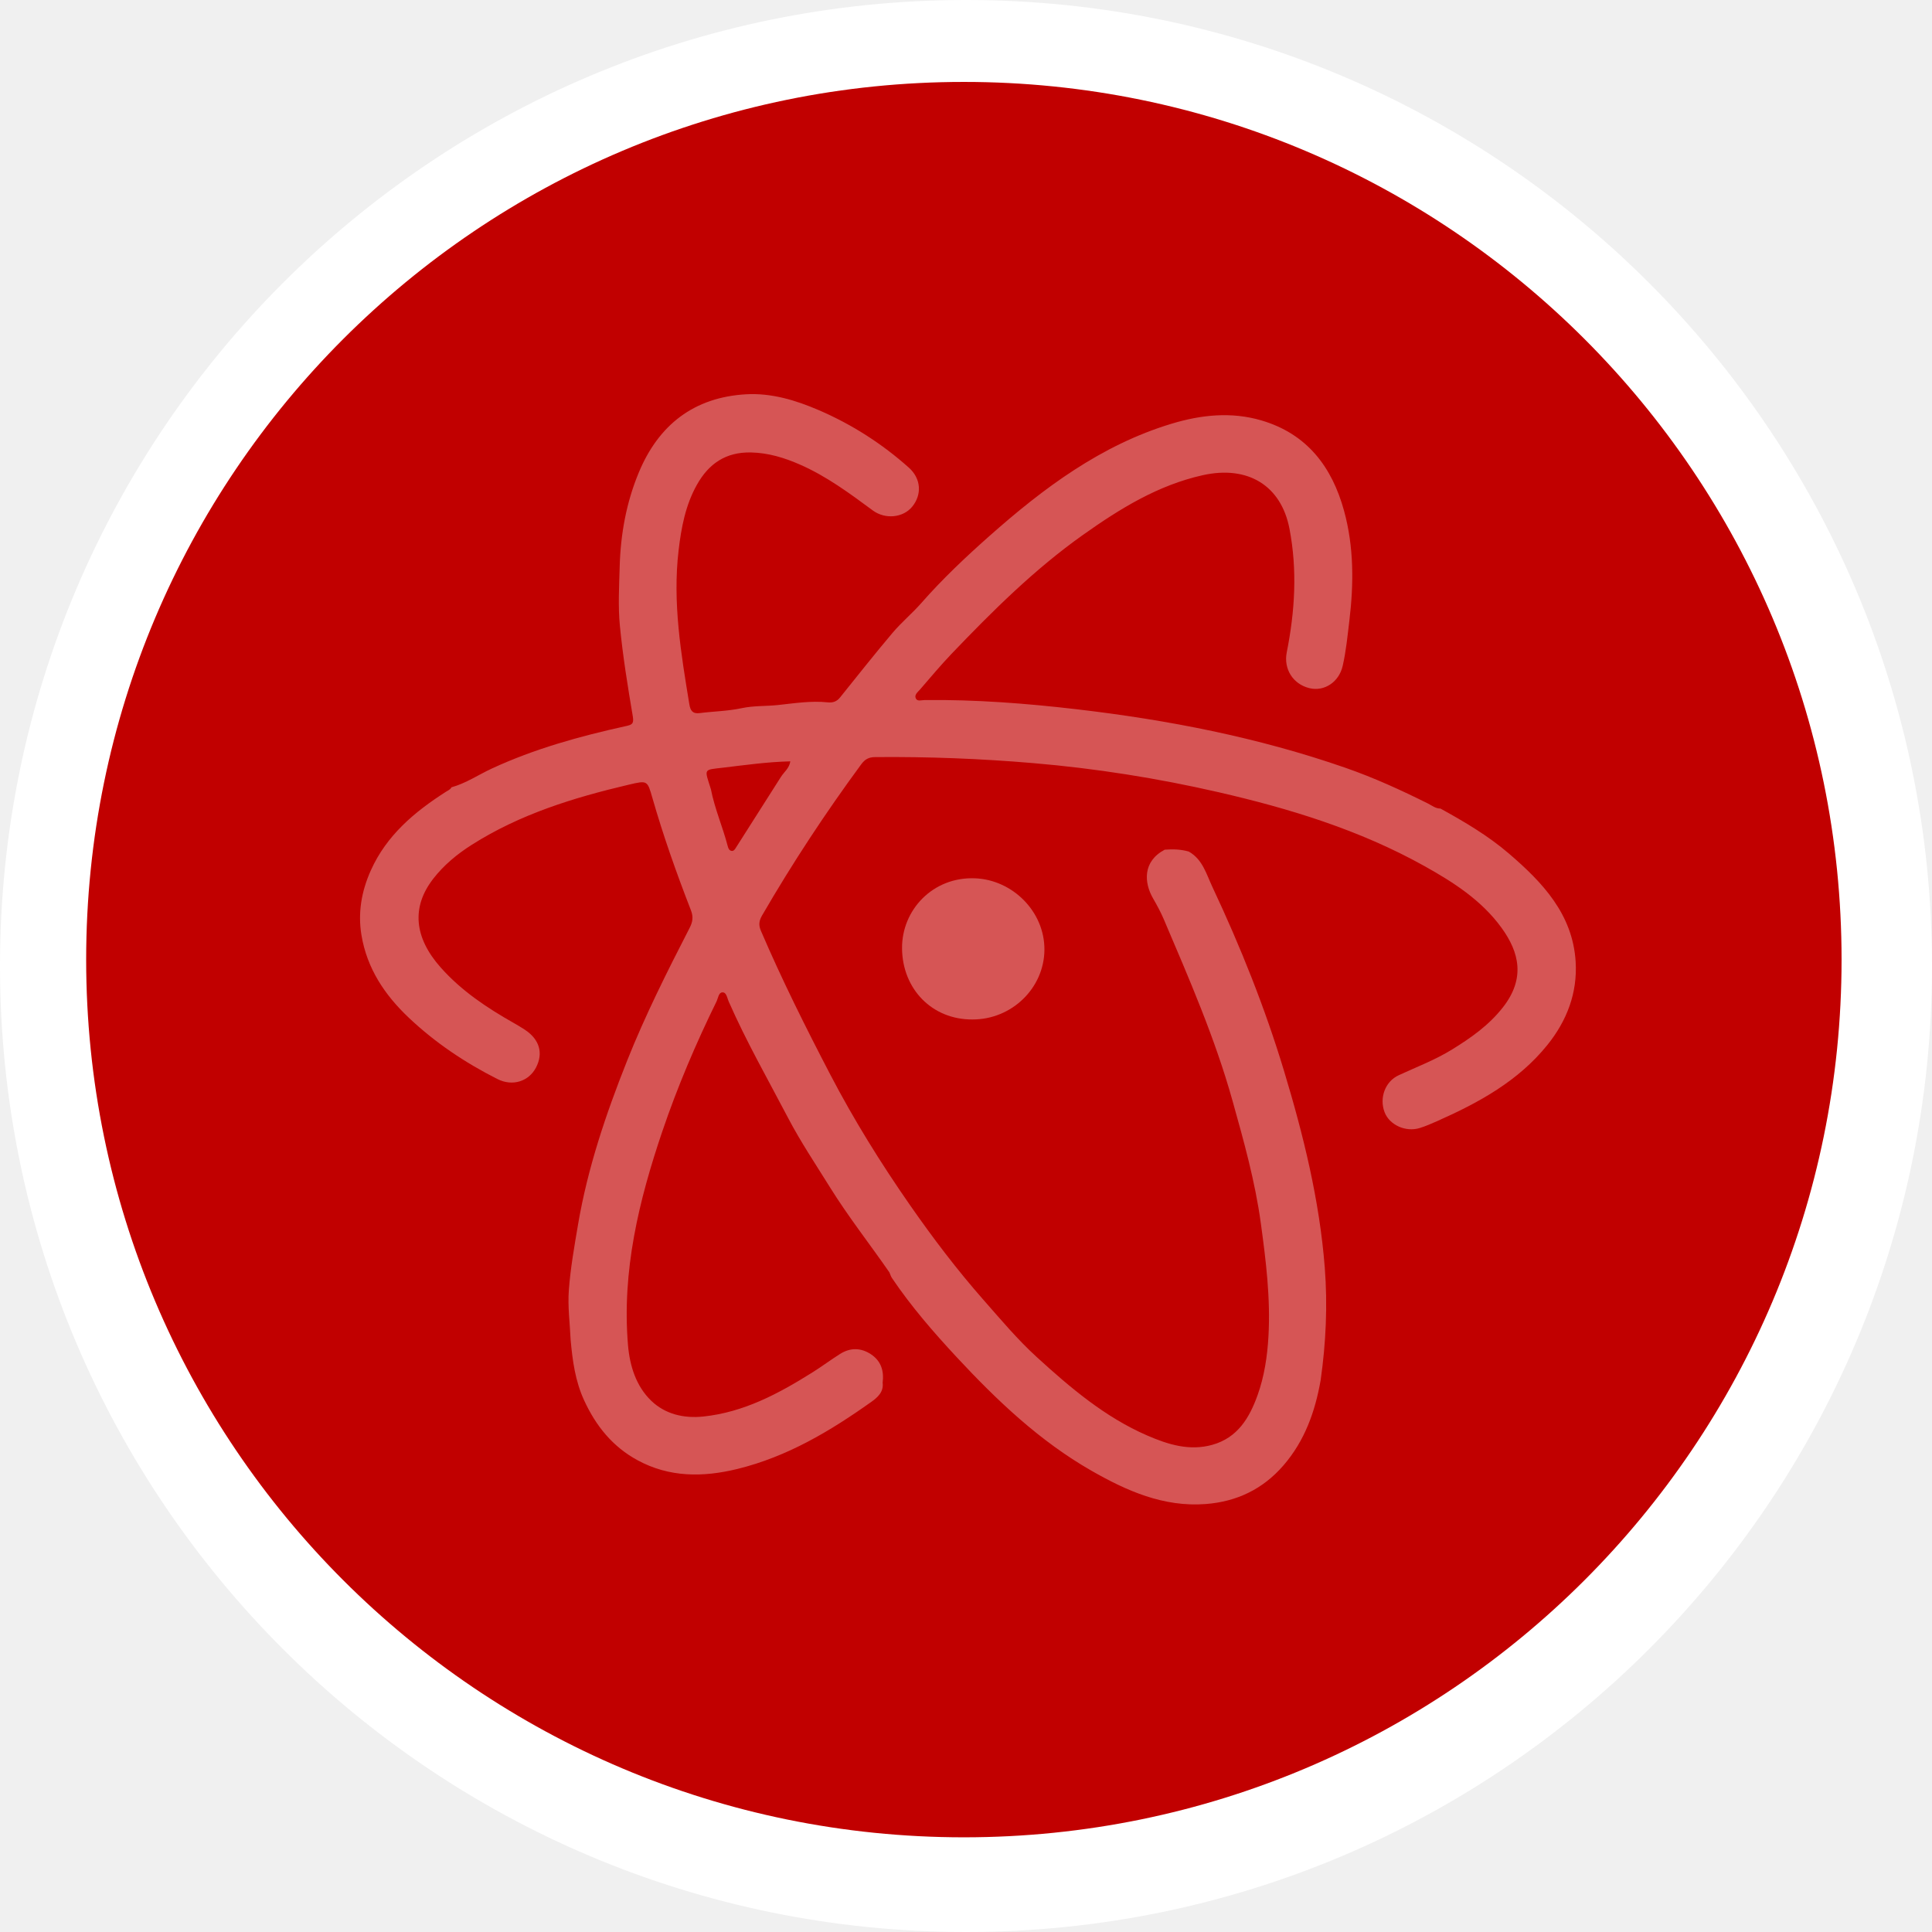
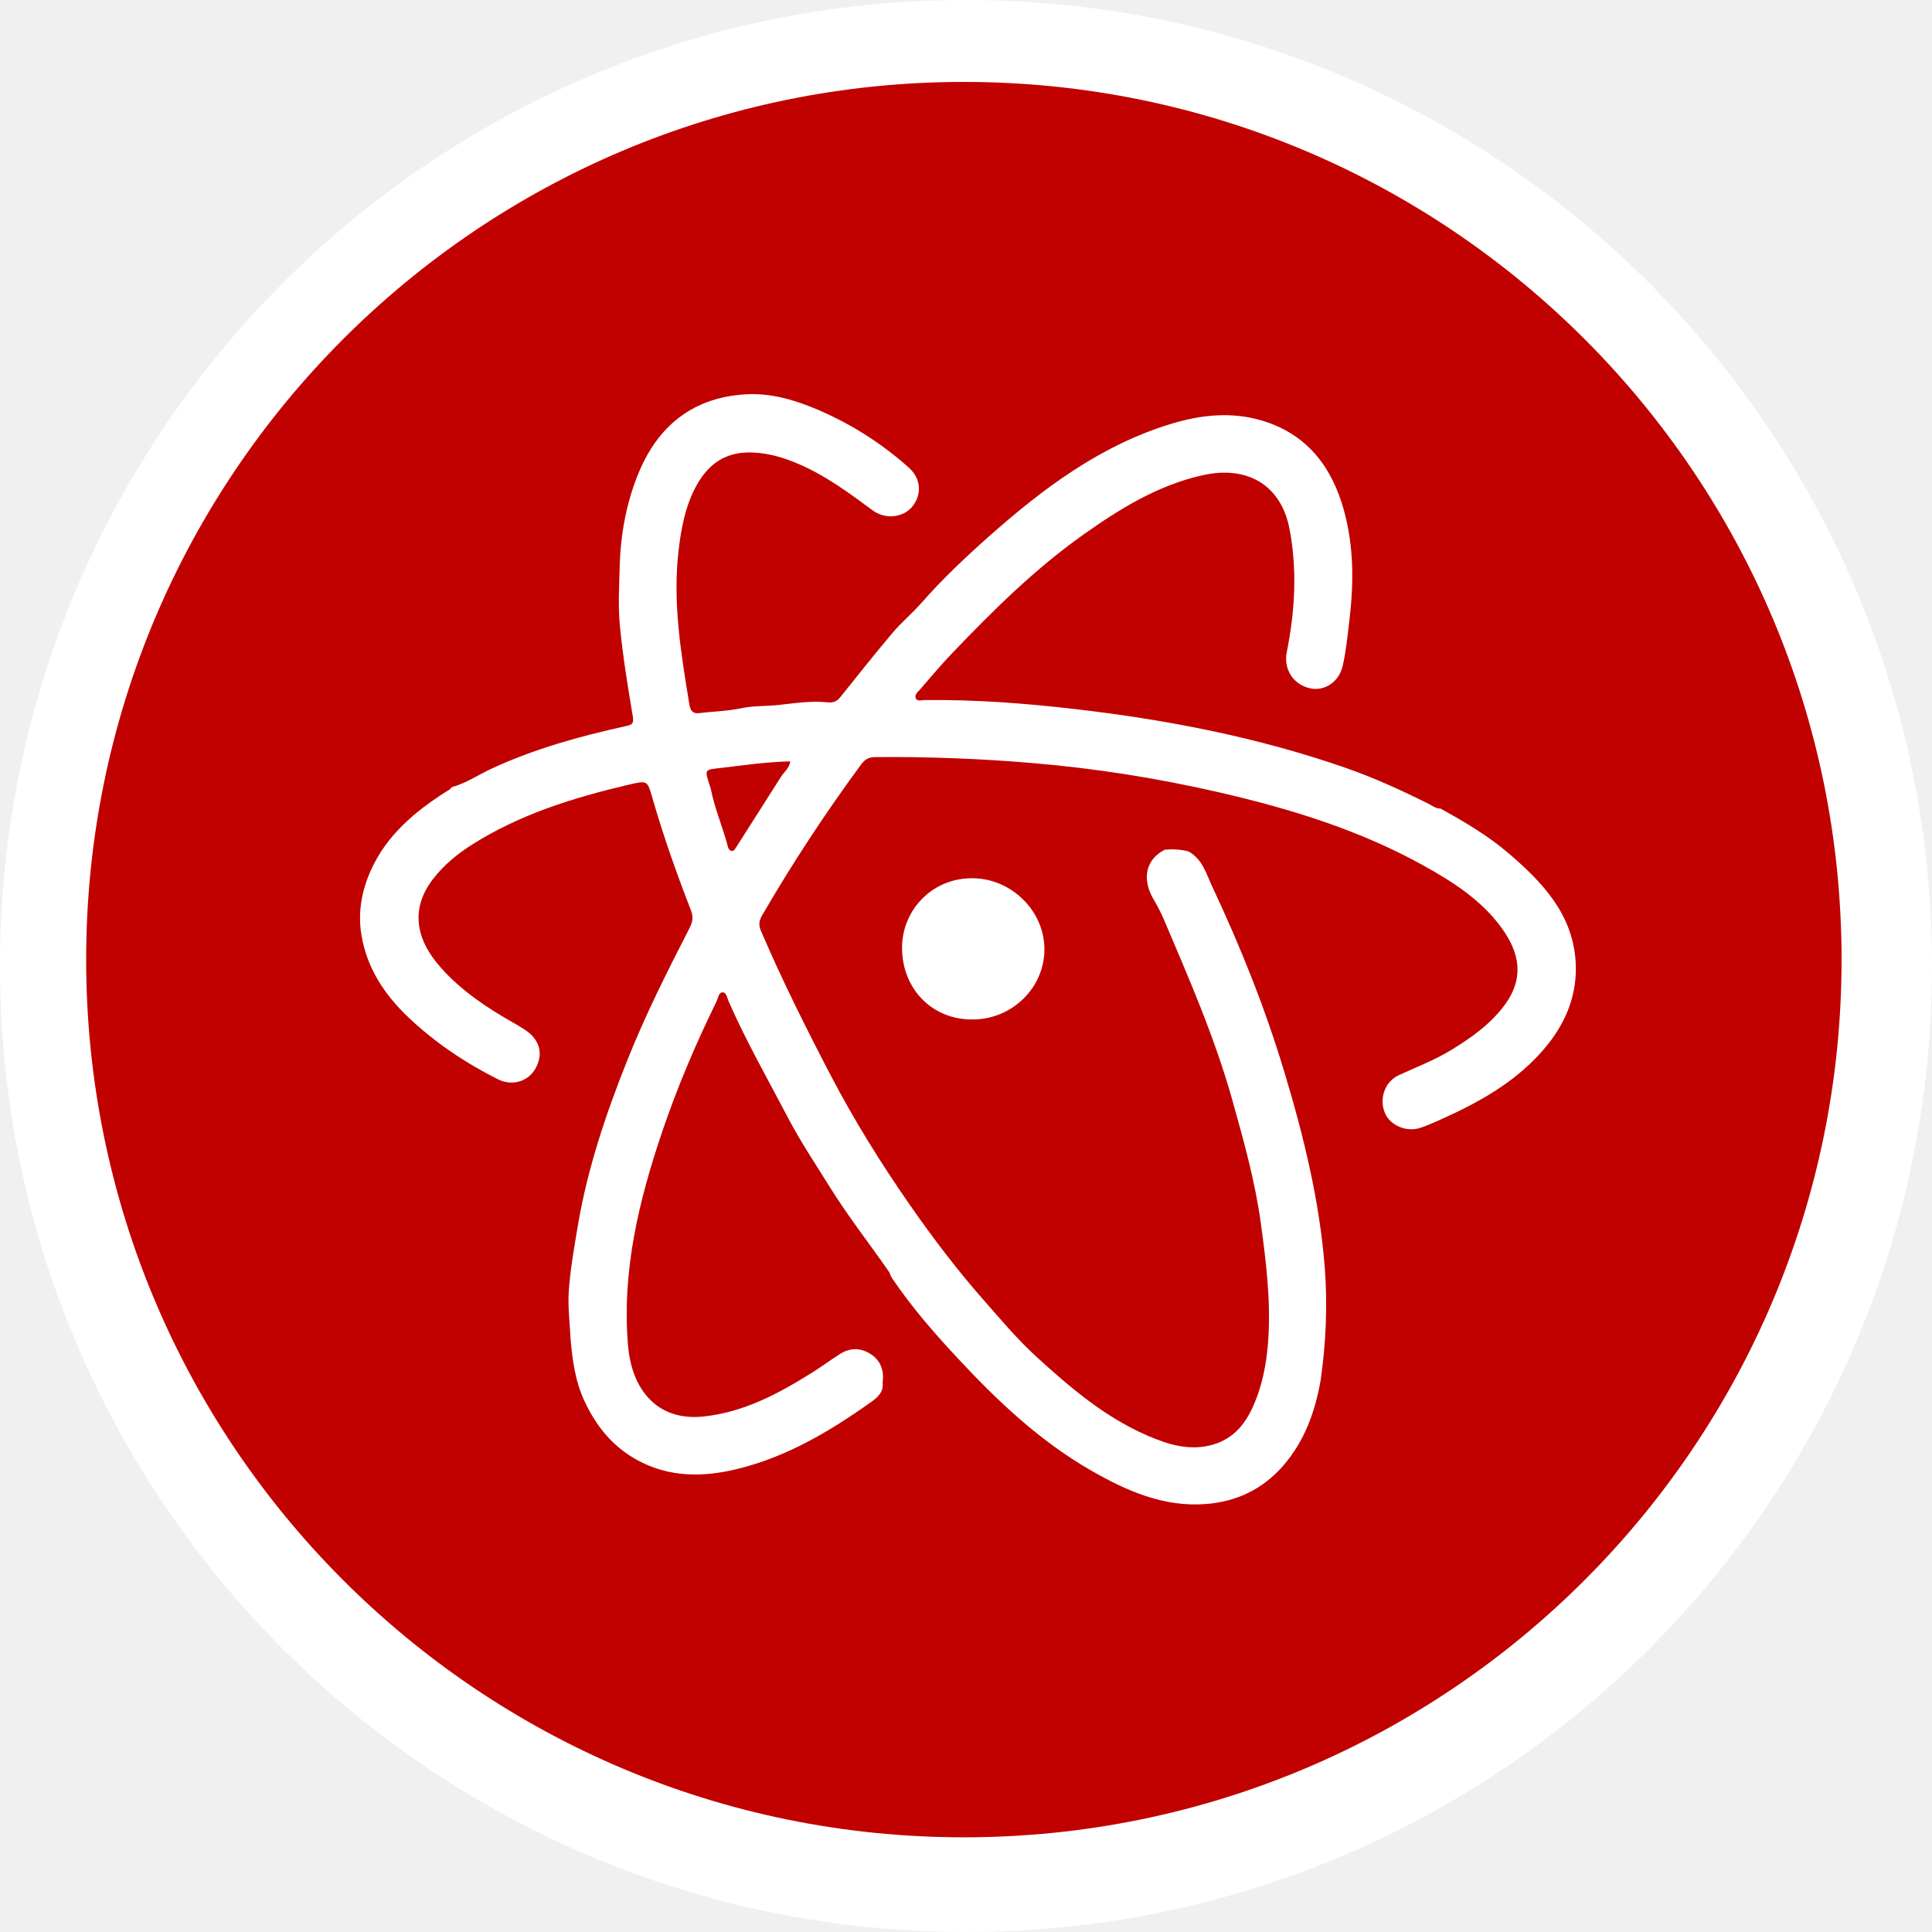
<svg xmlns="http://www.w3.org/2000/svg" version="1.1" id="Layer_1" x="0px" y="0px" viewBox="0 0 512 512" enable-background="new 0 0 512 512" xml:space="preserve">
  <g id="Outer_Circle">
    <circle fill="#FFFFFF" cx="256" cy="256" r="256" />
  </g>
  <g id="Inner_Circle">
    <path fill="#C10000" d="M488.035,254.309c0,128.453-104.146,232.599-232.602,232.599c-128.456,0-232.599-104.146-232.599-232.599   c0-128.456,104.143-232.599,232.599-232.599C383.89,21.709,488.035,125.853,488.035,254.309z" />
  </g>
  <g id="Inner_Logo">
    <g>
-       <path fill="#D65555" d="M257.715,270.169c-10.639,0.077-18.575-7.993-18.664-18.856c-0.082-10.125,8.139-19.026,19.396-18.551    c9.911,0.417,18.399,8.823,18.337,18.934C276.718,261.865,268.112,270.204,257.715,270.169z" />
-       <path fill="#D65555" d="M417.563,254.87c-0.772-12.634-8.819-21.071-17.74-28.714c-5.485-4.703-11.743-8.388-18.08-11.877    c-1.297,0.013-2.27-0.814-3.334-1.345c-7.105-3.545-14.315-6.839-21.824-9.451c-23.188-8.066-47.132-12.718-71.439-15.543    c-13.31-1.547-26.681-2.573-40.108-2.421c-0.798,0.01-1.913,0.438-2.332-0.416c-0.477-0.967,0.515-1.695,1.101-2.37    c2.768-3.186,5.47-6.438,8.386-9.485c10.842-11.336,21.961-22.382,34.813-31.498c9.761-6.923,19.856-13.179,31.757-15.823    c11.947-2.655,20.75,2.758,22.953,14.155c2.123,10.984,1.452,21.923-0.716,32.804c-0.863,4.337,1.595,8.415,6.035,9.489    c3.896,0.943,7.803-1.593,8.788-5.896c0.9-3.921,1.28-7.929,1.766-11.927c1.188-9.846,1.225-19.63-1.408-29.211    c-3.191-11.618-9.816-20.388-21.916-23.931c-7.979-2.338-15.946-1.484-23.742,0.867c-18.727,5.65-34.001,17.087-48.345,29.797    c-6.287,5.57-12.438,11.378-18.013,17.73c-2.411,2.748-5.268,5.114-7.624,7.903c-4.76,5.627-9.326,11.415-13.944,17.159    c-0.863,1.073-1.926,1.402-3.227,1.265c-4.413-0.466-8.809,0.236-13.146,0.705c-3.229,0.348-6.492,0.148-9.729,0.847    c-3.617,0.78-7.39,0.823-11.078,1.297c-1.893,0.244-2.468-0.71-2.731-2.323c-2.219-13.501-4.468-26.996-2.855-40.767    c0.709-6.056,1.823-12.003,4.842-17.398c3.123-5.59,7.656-8.736,14.361-8.587c4.635,0.104,8.864,1.418,12.998,3.229    c7.017,3.077,13.125,7.604,19.247,12.125c3.358,2.481,8.096,1.916,10.459-0.975c2.598-3.171,2.413-7.417-0.896-10.368    c-7.104-6.332-15.04-11.418-23.802-15.201c-6.186-2.67-12.644-4.607-19.334-4.224c-13.783,0.791-23.182,8.084-28.441,20.779    c-3.296,7.949-4.8,16.281-5.04,24.839c-0.146,5.256-0.454,10.561,0.054,15.771c0.78,8.026,2.074,16.011,3.422,23.968    c0.354,2.082-0.325,2.242-1.972,2.605c-12.14,2.683-24.088,5.98-35.426,11.237c-3.554,1.648-6.83,3.896-10.656,4.953    c-0.319,0.615-0.919,0.833-1.474,1.187c-8.325,5.321-15.736,11.54-19.902,20.837c-2.456,5.484-3.477,11.196-2.477,17.173    c1.476,8.818,6.136,15.803,12.518,21.846c7.018,6.642,14.946,11.946,23.53,16.281c3.984,2.012,8.265,0.615,10.178-3.006    c2.034-3.85,0.969-7.52-2.953-10.09c-0.938-0.615-1.9-1.193-2.879-1.747c-7.14-4.039-13.918-8.545-19.417-14.75    c-7.013-7.912-7.769-15.95-2.016-23.423c2.831-3.677,6.391-6.611,10.303-9.093c12.78-8.11,26.995-12.485,41.572-15.909    c4.978-1.169,4.925-1.153,6.286,3.588c2.887,10.06,6.387,19.916,10.177,29.663c0.694,1.788,0.488,3.103-0.341,4.716    c-5.935,11.563-11.774,23.154-16.591,35.266c-5.604,14.088-10.432,28.369-12.975,43.344c-0.98,5.783-2.014,11.588-2.44,17.425    c-0.32,4.364,0.29,8.798,0.482,13.198c0.506,5.474,1.21,10.819,3.577,15.967c3.133,6.81,7.563,12.271,14.117,15.842    c8.456,4.605,17.401,4.557,26.513,2.326c13.188-3.23,24.592-10.032,35.496-17.791c1.627-1.158,3.296-2.616,2.976-5.069    c0.397-3.09-0.396-5.733-3.079-7.519c-2.684-1.78-5.496-1.805-8.219-0.084c-2.459,1.555-4.796,3.304-7.259,4.852    c-8.951,5.617-18.168,10.581-28.945,11.719c-5.223,0.551-10.134-0.635-13.815-4.17c-4.029-3.869-5.705-9.289-6.165-14.767    c-1.645-19.616,2.871-38.287,9.111-56.672c4-11.783,8.863-23.196,14.339-34.36c0.443-0.906,0.548-2.396,1.565-2.438    c1.09-0.043,1.249,1.459,1.646,2.363c4.657,10.625,10.416,20.688,15.783,30.945c3.31,6.325,7.305,12.27,11.074,18.337    c4.858,7.813,10.538,15.025,15.762,22.567c0.222,0.501,0.373,1.049,0.675,1.496c5.063,7.507,11.001,14.352,17.131,20.945    c10.655,11.463,21.991,22.252,35.719,30.109c9.38,5.369,19.143,9.693,30.312,8.837c8.172-0.626,15.119-3.923,20.57-10.218    c5.651-6.521,8.409-14.264,9.871-22.592c1.41-9.918,1.87-19.887,1.095-29.866c-1.39-17.82-5.655-35.089-10.804-52.122    c-5.052-16.727-11.544-32.932-18.979-48.743c-1.603-3.401-2.589-7.315-6.266-9.372c-2.093-0.604-4.229-0.662-6.369-0.493    c-5.855,3.088-5.509,8.714-3.091,12.9c1.029,1.782,2.021,3.604,2.827,5.494c6.725,15.788,13.585,31.518,18.225,48.106    c2.99,10.697,5.981,21.336,7.501,32.416c1.371,10.016,2.607,19.975,2.03,30.08c-0.304,5.311-1.093,10.583-2.897,15.604    c-2.149,5.977-5.27,11.221-11.944,13.104c-6.099,1.72-11.806-0.085-17.271-2.454c-11.202-4.85-20.384-12.669-29.287-20.789    c-5.116-4.664-9.563-9.979-14.135-15.173c-7.01-7.961-13.4-16.394-19.451-25.086c-7.753-11.137-14.898-22.636-21.179-34.694    c-6.499-12.48-12.777-25.052-18.327-37.987c-0.685-1.59-0.512-2.695,0.316-4.126c8.008-13.818,16.774-27.128,26.234-39.992    c0.996-1.354,1.992-1.928,3.69-1.943c13.994-0.129,27.951,0.41,41.903,1.595c16.549,1.405,32.91,3.992,49.065,7.699    c18.916,4.341,37.432,10.013,54.512,19.526c7.734,4.308,15.205,9.077,20.52,16.39c4.707,6.476,6.42,13.442,0.35,21.155    c-3.74,4.751-8.45,8.045-13.453,11.133c-4.478,2.762-9.378,4.619-14.127,6.811c-3.627,1.673-5.18,6.053-3.737,9.812    c1.292,3.367,5.583,5.337,9.319,4.177c1.604-0.5,3.162-1.182,4.704-1.867c10.977-4.879,21.406-10.568,29.122-20.152    C415.25,270.491,418.068,263.124,417.563,254.87z M206.979,205.849c-3.97,6.242-7.938,12.486-11.911,18.727    c-0.3,0.473-0.605,1.059-1.269,0.909c-0.595-0.134-0.805-0.717-0.95-1.274c-1.319-5.067-3.45-9.896-4.453-15.057    c-1.75-5.588-2.073-5.084,3.33-5.725c5.832-0.692,11.644-1.521,17.72-1.664C209.165,203.616,207.793,204.57,206.979,205.849z" />
+       <path fill="#FFFFFF" d="M257.715,270.169c-10.639,0.077-18.575-7.993-18.664-18.856c-0.082-10.125,8.139-19.026,19.396-18.551    c9.911,0.417,18.399,8.823,18.337,18.934C276.718,261.865,268.112,270.204,257.715,270.169z" />
+       <path fill="#FFFFFF" d="M417.563,254.87c-0.772-12.634-8.819-21.071-17.74-28.714c-5.485-4.703-11.743-8.388-18.08-11.877    c-1.297,0.013-2.27-0.814-3.334-1.345c-7.105-3.545-14.315-6.839-21.824-9.451c-23.188-8.066-47.132-12.718-71.439-15.543    c-13.31-1.547-26.681-2.573-40.108-2.421c-0.798,0.01-1.913,0.438-2.332-0.416c-0.477-0.967,0.515-1.695,1.101-2.37    c2.768-3.186,5.47-6.438,8.386-9.485c10.842-11.336,21.961-22.382,34.813-31.498c9.761-6.923,19.856-13.179,31.757-15.823    c11.947-2.655,20.75,2.758,22.953,14.155c2.123,10.984,1.452,21.923-0.716,32.804c-0.863,4.337,1.595,8.415,6.035,9.489    c3.896,0.943,7.803-1.593,8.788-5.896c0.9-3.921,1.28-7.929,1.766-11.927c1.188-9.846,1.225-19.63-1.408-29.211    c-3.191-11.618-9.816-20.388-21.916-23.931c-7.979-2.338-15.946-1.484-23.742,0.867c-18.727,5.65-34.001,17.087-48.345,29.797    c-6.287,5.57-12.438,11.378-18.013,17.73c-2.411,2.748-5.268,5.114-7.624,7.903c-4.76,5.627-9.326,11.415-13.944,17.159    c-0.863,1.073-1.926,1.402-3.227,1.265c-4.413-0.466-8.809,0.236-13.146,0.705c-3.229,0.348-6.492,0.148-9.729,0.847    c-3.617,0.78-7.39,0.823-11.078,1.297c-1.893,0.244-2.468-0.71-2.731-2.323c-2.219-13.501-4.468-26.996-2.855-40.767    c0.709-6.056,1.823-12.003,4.842-17.398c3.123-5.59,7.656-8.736,14.361-8.587c4.635,0.104,8.864,1.418,12.998,3.229    c7.017,3.077,13.125,7.604,19.247,12.125c3.358,2.481,8.096,1.916,10.459-0.975c2.598-3.171,2.413-7.417-0.896-10.368    c-7.104-6.332-15.04-11.418-23.802-15.201c-6.186-2.67-12.644-4.607-19.334-4.224c-13.783,0.791-23.182,8.084-28.441,20.779    c-3.296,7.949-4.8,16.281-5.04,24.839c-0.146,5.256-0.454,10.561,0.054,15.771c0.78,8.026,2.074,16.011,3.422,23.968    c0.354,2.082-0.325,2.242-1.972,2.605c-12.14,2.683-24.088,5.98-35.426,11.237c-3.554,1.648-6.83,3.896-10.656,4.953    c-0.319,0.615-0.919,0.833-1.474,1.187c-8.325,5.321-15.736,11.54-19.902,20.837c-2.456,5.484-3.477,11.196-2.477,17.173    c1.476,8.818,6.136,15.803,12.518,21.846c7.018,6.642,14.946,11.946,23.53,16.281c3.984,2.012,8.265,0.615,10.178-3.006    c2.034-3.85,0.969-7.52-2.953-10.09c-0.938-0.615-1.9-1.193-2.879-1.747c-7.14-4.039-13.918-8.545-19.417-14.75    c-7.013-7.912-7.769-15.95-2.016-23.423c2.831-3.677,6.391-6.611,10.303-9.093c12.78-8.11,26.995-12.485,41.572-15.909    c4.978-1.169,4.925-1.153,6.286,3.588c2.887,10.06,6.387,19.916,10.177,29.663c0.694,1.788,0.488,3.103-0.341,4.716    c-5.935,11.563-11.774,23.154-16.591,35.266c-5.604,14.088-10.432,28.369-12.975,43.344c-0.98,5.783-2.014,11.588-2.44,17.425    c-0.32,4.364,0.29,8.798,0.482,13.198c0.506,5.474,1.21,10.819,3.577,15.967c3.133,6.81,7.563,12.271,14.117,15.842    c8.456,4.605,17.401,4.557,26.513,2.326c13.188-3.23,24.592-10.032,35.496-17.791c1.627-1.158,3.296-2.616,2.976-5.069    c0.397-3.09-0.396-5.733-3.079-7.519c-2.684-1.78-5.496-1.805-8.219-0.084c-2.459,1.555-4.796,3.304-7.259,4.852    c-8.951,5.617-18.168,10.581-28.945,11.719c-5.223,0.551-10.134-0.635-13.815-4.17c-4.029-3.869-5.705-9.289-6.165-14.767    c-1.645-19.616,2.871-38.287,9.111-56.672c4-11.783,8.863-23.196,14.339-34.36c0.443-0.906,0.548-2.396,1.565-2.438    c1.09-0.043,1.249,1.459,1.646,2.363c4.657,10.625,10.416,20.688,15.783,30.945c3.31,6.325,7.305,12.27,11.074,18.337    c4.858,7.813,10.538,15.025,15.762,22.567c0.222,0.501,0.373,1.049,0.675,1.496c5.063,7.507,11.001,14.352,17.131,20.945    c10.655,11.463,21.991,22.252,35.719,30.109c9.38,5.369,19.143,9.693,30.312,8.837c8.172-0.626,15.119-3.923,20.57-10.218    c5.651-6.521,8.409-14.264,9.871-22.592c1.41-9.918,1.87-19.887,1.095-29.866c-1.39-17.82-5.655-35.089-10.804-52.122    c-5.052-16.727-11.544-32.932-18.979-48.743c-1.603-3.401-2.589-7.315-6.266-9.372c-2.093-0.604-4.229-0.662-6.369-0.493    c-5.855,3.088-5.509,8.714-3.091,12.9c1.029,1.782,2.021,3.604,2.827,5.494c6.725,15.788,13.585,31.518,18.225,48.106    c2.99,10.697,5.981,21.336,7.501,32.416c1.371,10.016,2.607,19.975,2.03,30.08c-0.304,5.311-1.093,10.583-2.897,15.604    c-2.149,5.977-5.27,11.221-11.944,13.104c-6.099,1.72-11.806-0.085-17.271-2.454c-11.202-4.85-20.384-12.669-29.287-20.789    c-5.116-4.664-9.563-9.979-14.135-15.173c-7.01-7.961-13.4-16.394-19.451-25.086c-7.753-11.137-14.898-22.636-21.179-34.694    c-6.499-12.48-12.777-25.052-18.327-37.987c-0.685-1.59-0.512-2.695,0.316-4.126c8.008-13.818,16.774-27.128,26.234-39.992    c0.996-1.354,1.992-1.928,3.69-1.943c13.994-0.129,27.951,0.41,41.903,1.595c16.549,1.405,32.91,3.992,49.065,7.699    c18.916,4.341,37.432,10.013,54.512,19.526c7.734,4.308,15.205,9.077,20.52,16.39c4.707,6.476,6.42,13.442,0.35,21.155    c-3.74,4.751-8.45,8.045-13.453,11.133c-4.478,2.762-9.378,4.619-14.127,6.811c-3.627,1.673-5.18,6.053-3.737,9.812    c1.292,3.367,5.583,5.337,9.319,4.177c1.604-0.5,3.162-1.182,4.704-1.867c10.977-4.879,21.406-10.568,29.122-20.152    C415.25,270.491,418.068,263.124,417.563,254.87z M206.979,205.849c-3.97,6.242-7.938,12.486-11.911,18.727    c-0.3,0.473-0.605,1.059-1.269,0.909c-0.595-0.134-0.805-0.717-0.95-1.274c-1.319-5.067-3.45-9.896-4.453-15.057    c-1.75-5.588-2.073-5.084,3.33-5.725c5.832-0.692,11.644-1.521,17.72-1.664C209.165,203.616,207.793,204.57,206.979,205.849z" />
    </g>
  </g>
</svg>
